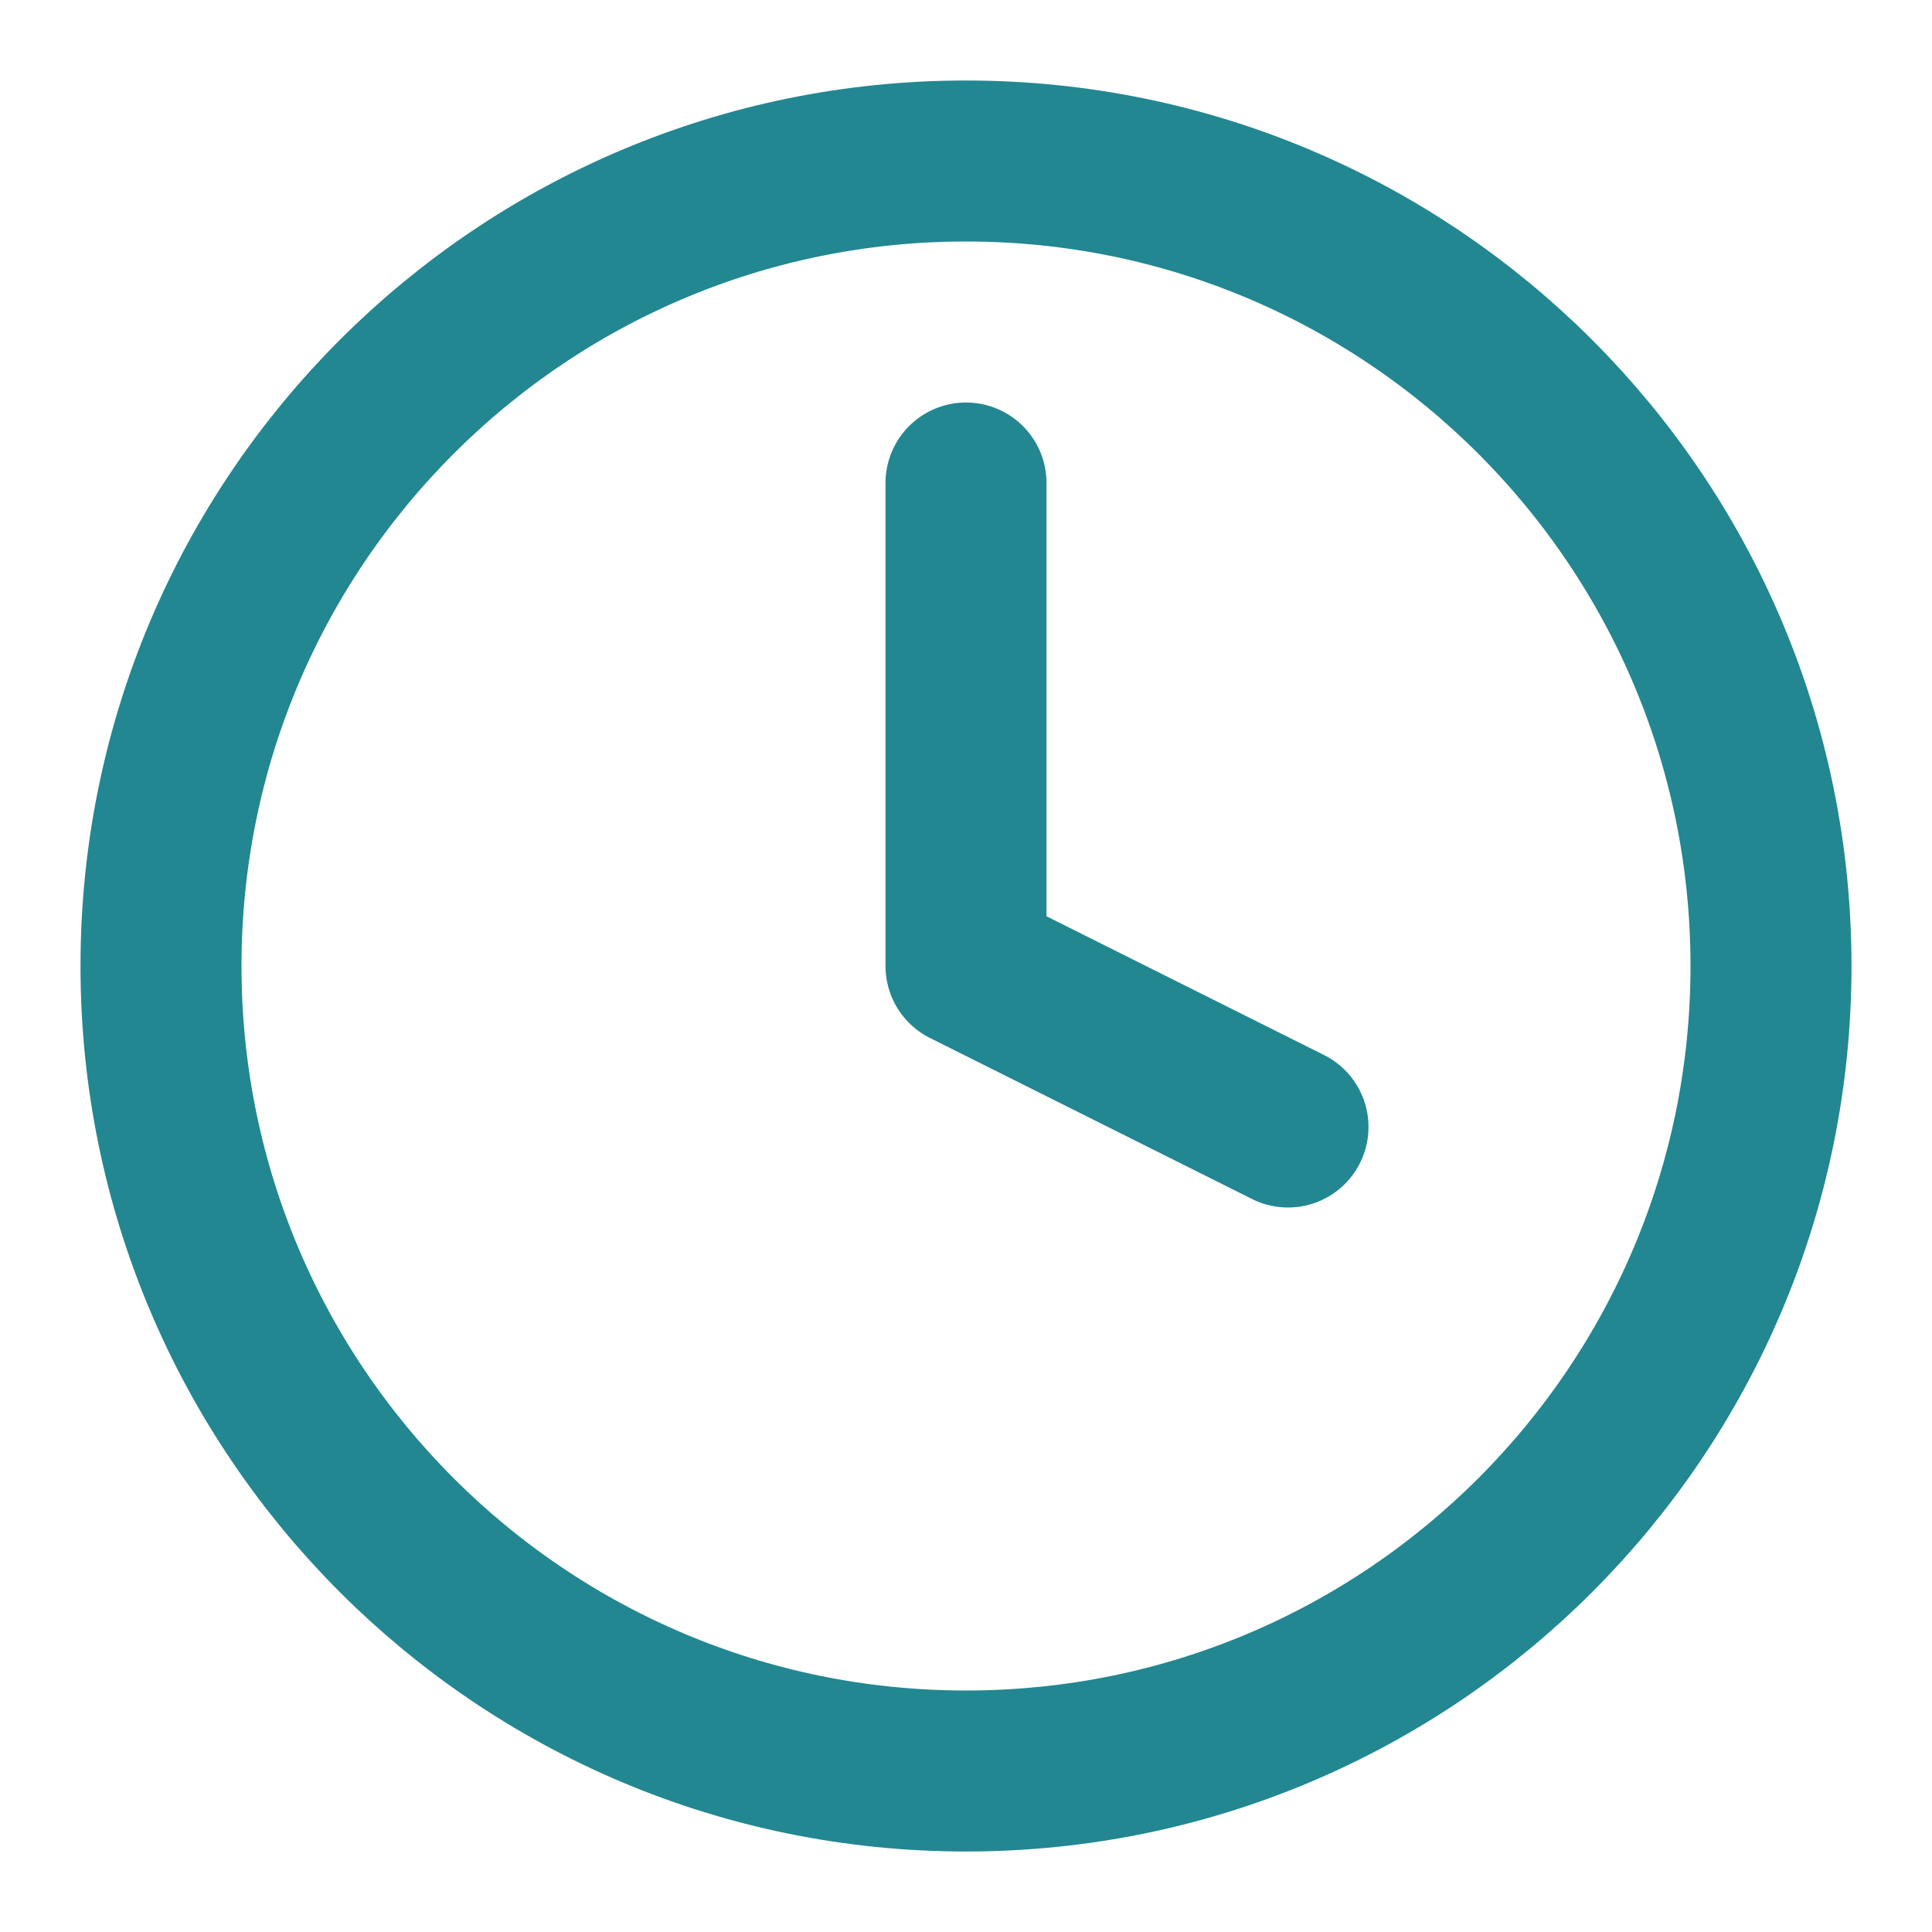
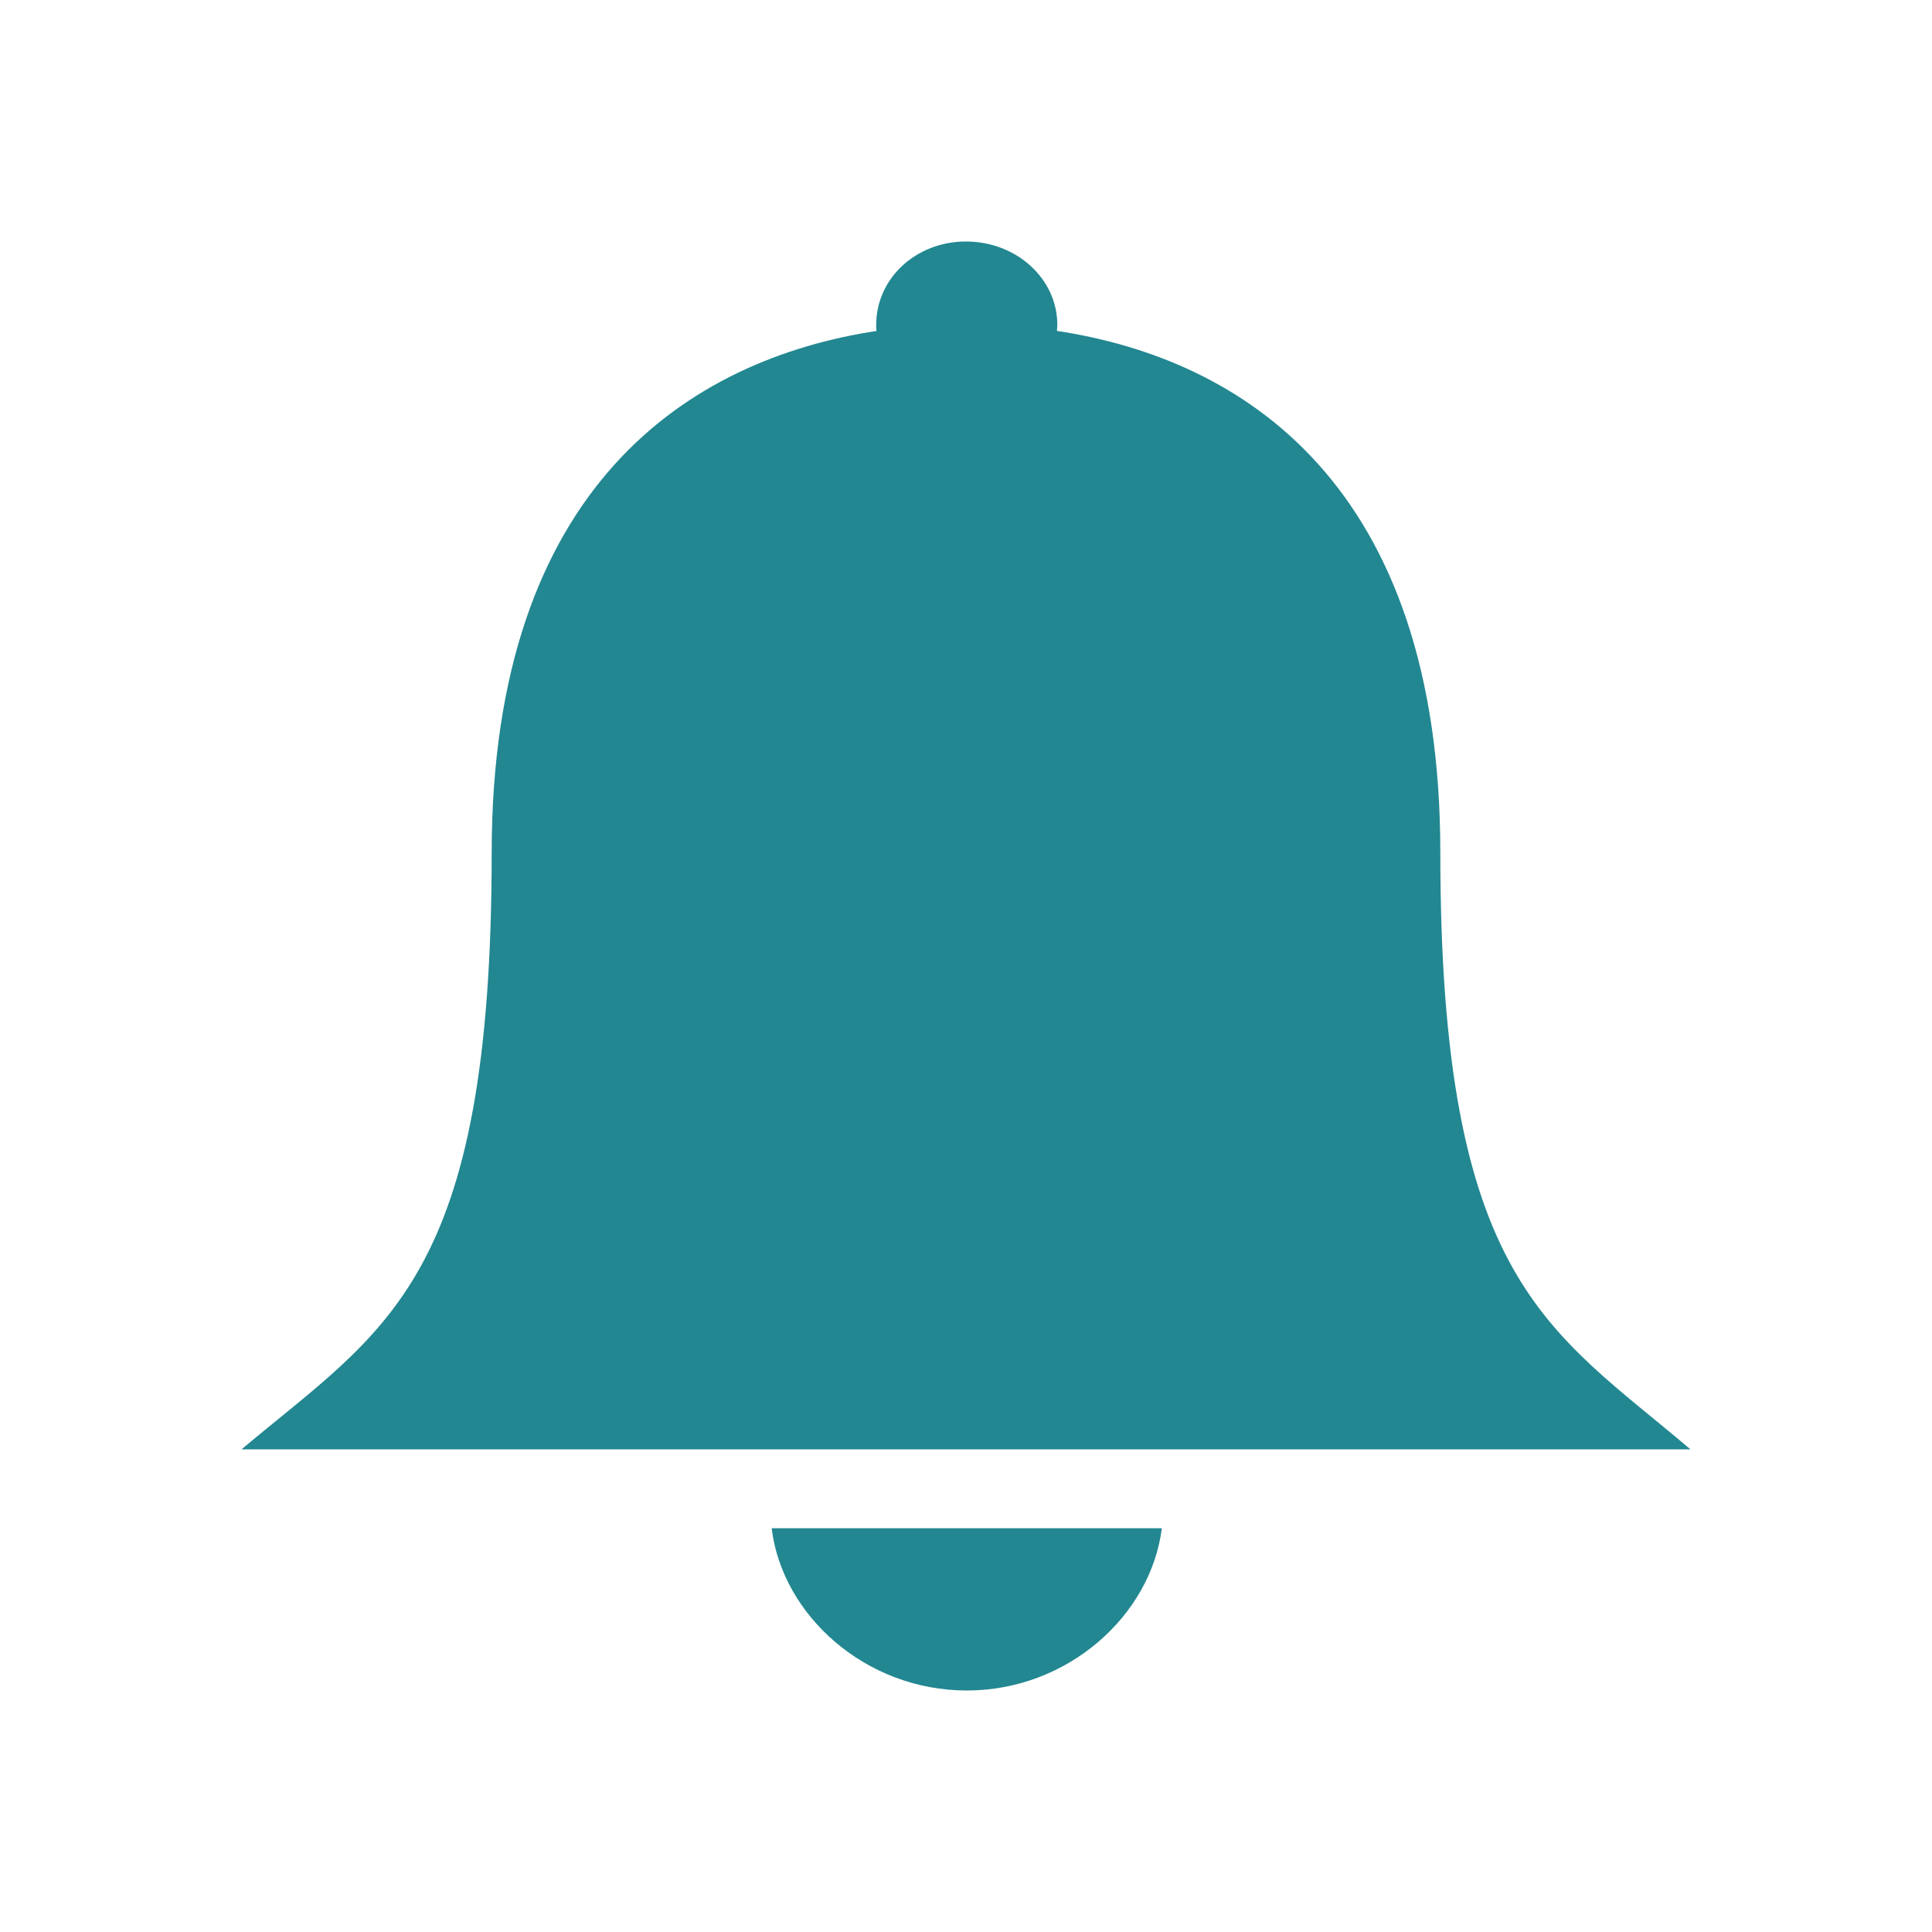
- <svg xmlns="http://www.w3.org/2000/svg" width="32" height="32" viewBox="0 0 24 24" fill="none" stroke="#228791" stroke-width="2" stroke-linecap="round" stroke-linejoin="round" class="feather feather-clock">
-   <circle cx="12" cy="12" r="10" />
-   <polyline points="12 6 12 12 16 14" />
+ <svg xmlns="http://www.w3.org/2000/svg" viewBox="0 0 512 512" xml:space="preserve" enable-background="new 0 0 512 512">
+   <path d="M381.7 225.9c0-97.6-52.5-130.8-101.6-138.2 0-.5.1-1 .1-1.6 0-12.3-10.9-22.1-24.2-22.1-13.3 0-23.8 9.8-23.8 22.1 0 .6 0 1.1.1 1.6-49.2 7.5-102 40.8-102 138.4 0 113.8-28.3 126-66.3 158h384c-37.8-32.1-66.3-44.4-66.3-158.2zM256.2 448c26.8 0 48.8-19.9 51.7-43H204.5c2.8 23.1 24.9 43 51.7 43z" fill="#228791" class="fill-000000" />
</svg>
